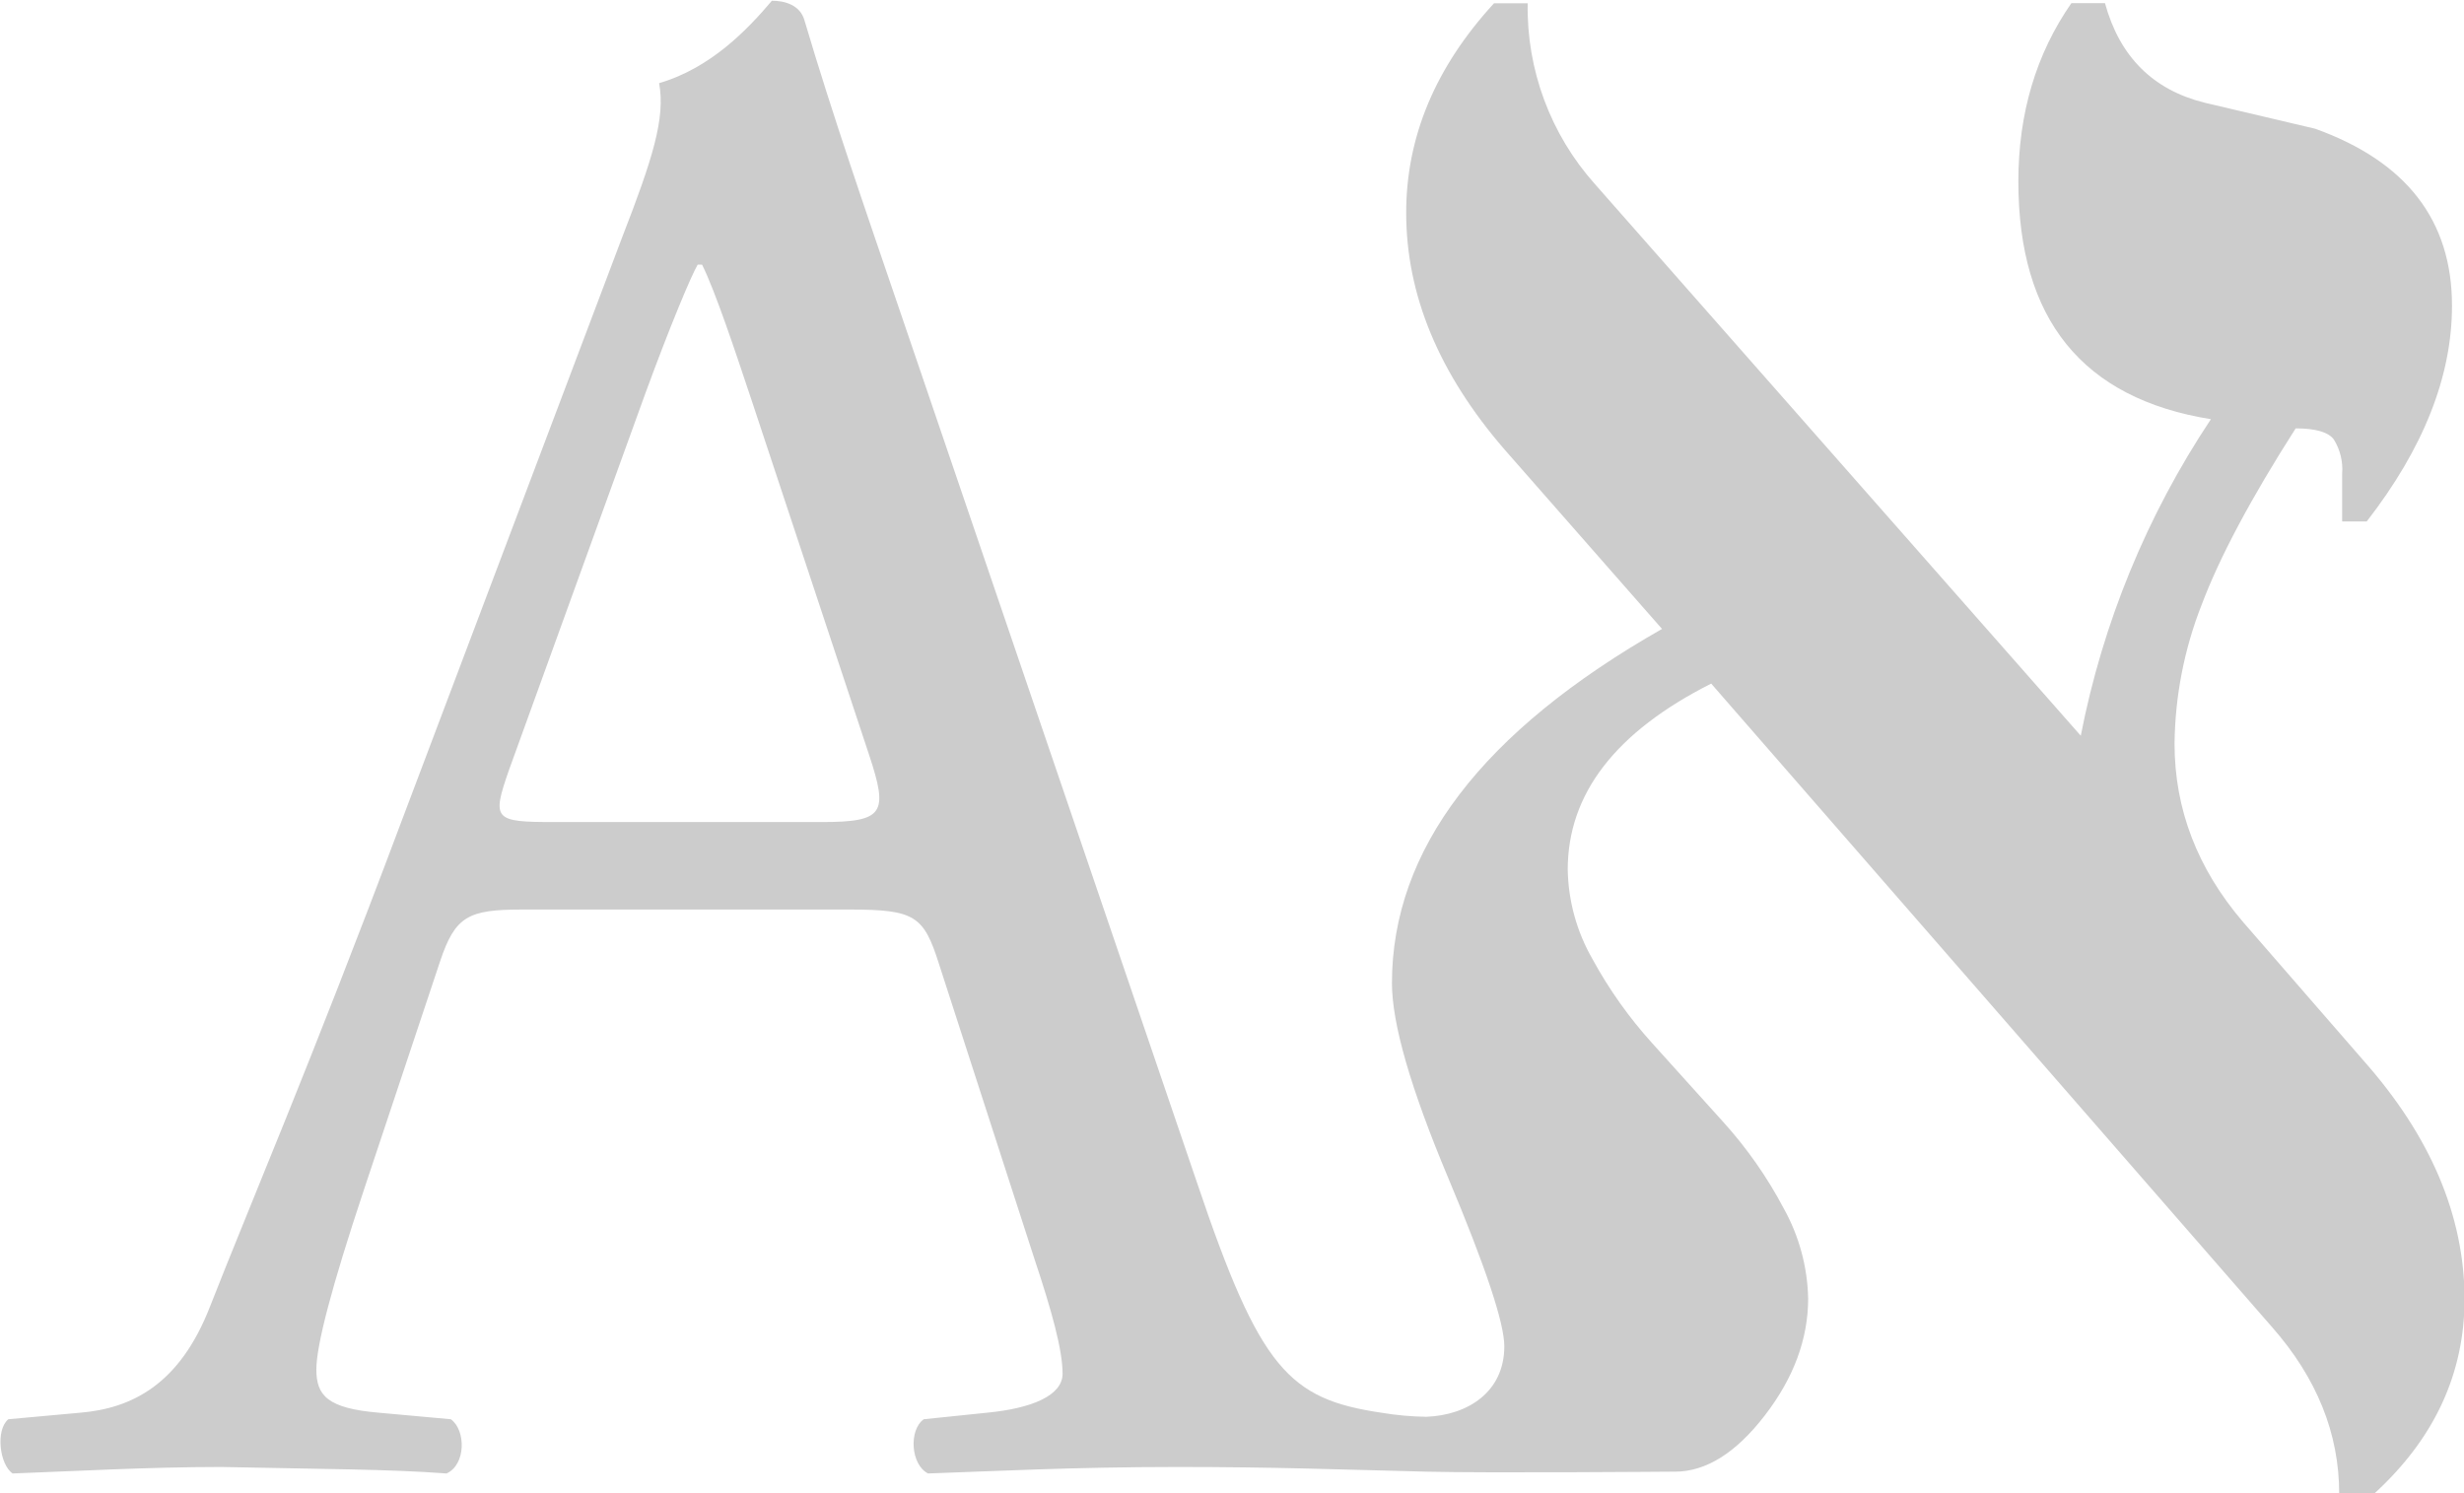
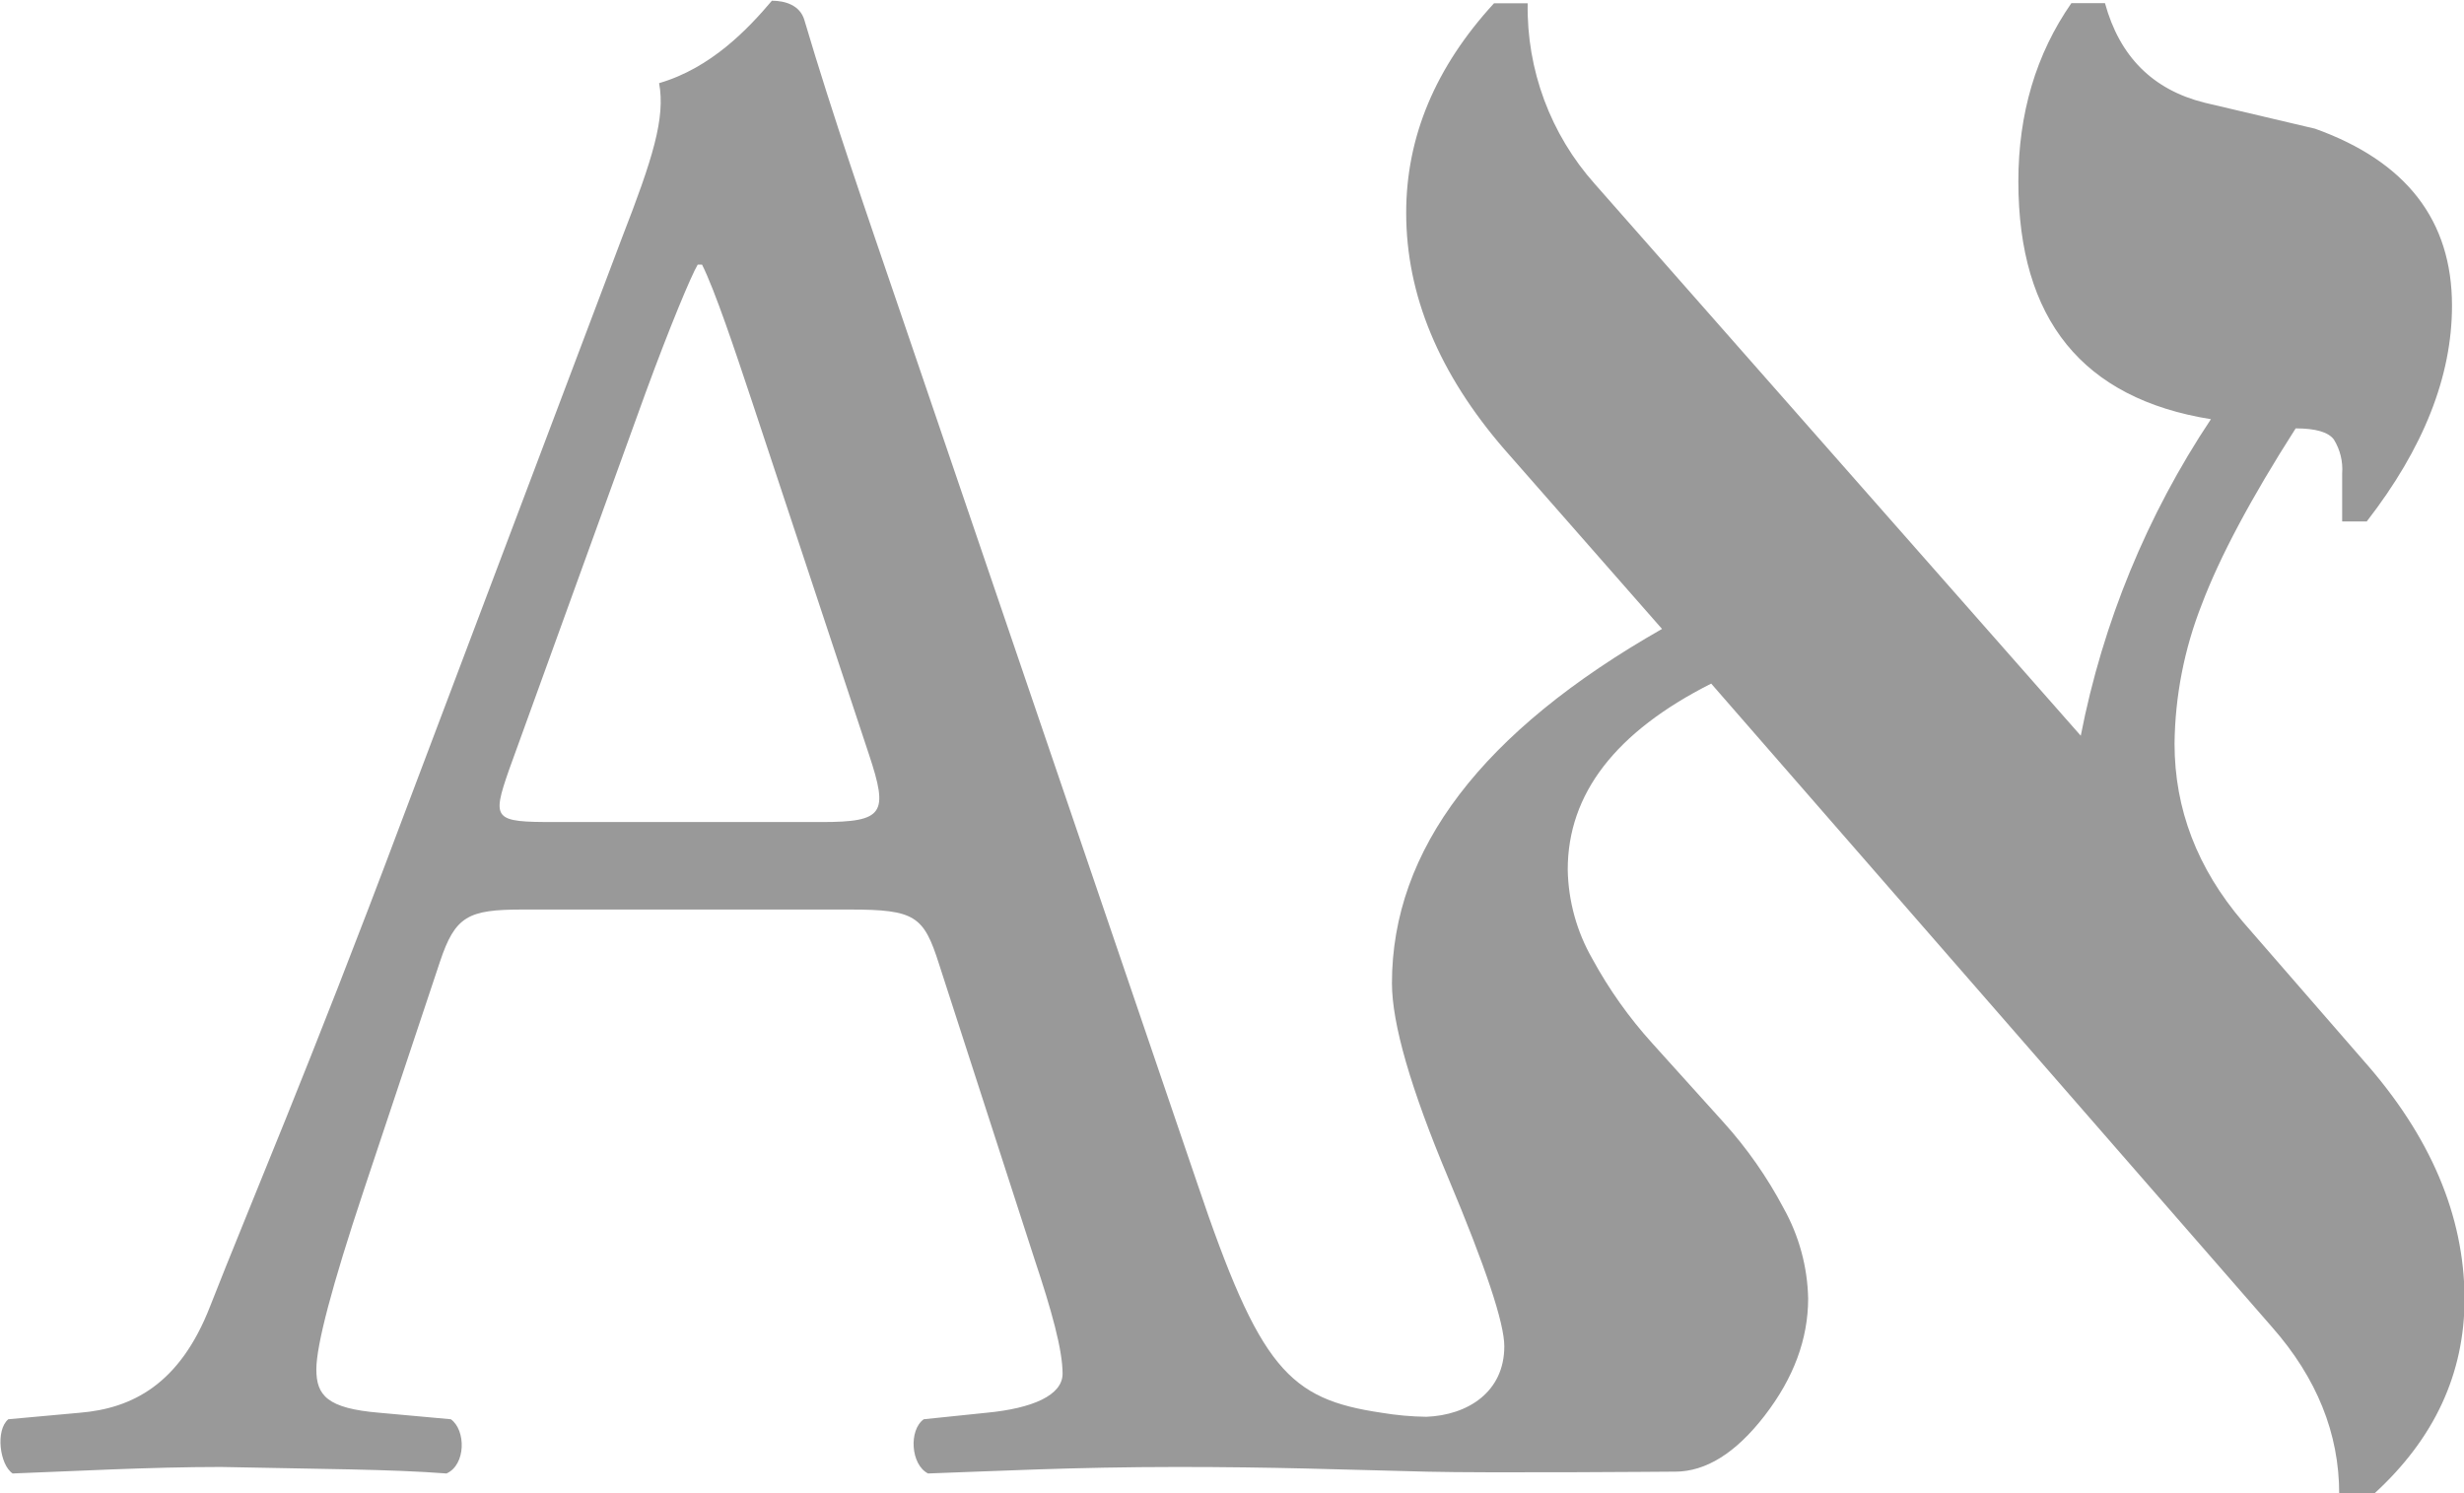
<svg xmlns="http://www.w3.org/2000/svg" id="Layer_1" data-name="Layer 1" viewBox="0 0 340.76 206.49">
-   <path fill="#CCC" d="M672.95,352l-16.62-19.12q-9.47-11.08-9.47-24.66A54.16,54.16,0,0,1,650.61,289q3.75-9.92,13-24.39,4.11,0,5.27,1.52a7.81,7.81,0,0,1,1.16,4.74v6.61h3.4q11.79-15.19,11.79-29.84,0-17.69-18.94-24.48L651,219.56q-10.72-2.68-13.76-13.76h-4.65q-7.33,10.55-7.33,24.66,0,28.6,26.63,32.88a120.6,120.6,0,0,0-18,43.78l-67.2-76.31a36.58,36.58,0,0,1-9.29-25h-4.65q-12.16,13.23-12.15,29,0,17,13.58,32.7l21.8,24.84q-37.35,21.27-37.35,49,0,8.4,7.77,26.9t7.77,23.32c0,6.32-5.05,9.53-10.79,9.75a41.37,41.37,0,0,1-6.2-.56c-12.81-1.9-16.8-6-25.5-31.8l-41.1-120.6c-4.5-13.2-9.3-27-13.2-40.2-0.6-2.1-2.7-2.7-4.5-2.7-3.3,3.9-8.4,9.3-15.6,11.4,0.9,4.8-.9,10.5-5.1,21.3l-30.6,81c-12.6,33.6-21,53.1-26.4,66.9-4.2,10.8-10.8,14.1-18,14.7l-9.9.9c-1.8,1.5-1.2,6.3.6,7.5,8.1-.3,18.9-0.9,28.8-0.9,14.1,0.3,23.4.3,31.2,0.9,2.7-1.2,2.7-6,.6-7.5l-9.9-.9c-7.2-.6-8.7-2.4-8.7-6,0-3.3,2.1-11.4,6.6-24.9l10.5-31.5c2.1-6.3,3.9-7.2,11.4-7.2h45.3c9,0,10.2.9,12.3,7.5l13.2,40.8c2.4,7.2,3.9,12.6,3.9,15.9,0,3-4.2,4.8-10.5,5.4l-8.7.9c-2.1,1.5-1.8,6.3.6,7.5,8.7-.3,20.1-0.9,34.5-0.9,13.5,0,22.15.35,34.47,0.65,8.44,0.21,33.78,0,33.78,0h0.54q6.43,0,12.42-7.77t6-16.17a26.76,26.76,0,0,0-3.4-12.51,58.51,58.51,0,0,0-8.31-11.88l-9.83-10.9a60.49,60.49,0,0,1-8.31-11.71,25.7,25.7,0,0,1-3.4-12.33q0-15.72,19.84-25.73l77.56,89q9.29,10.55,9.29,23.05h4.83q12.51-11.43,12.51-27Q686.89,367.71,672.95,352ZM459.72,319.06h-36.9c-8.4,0-8.7-.3-6.3-7.2l18.9-52.2c3.3-9,6.3-16.2,7.2-17.7h0.6c1.8,3.6,4.5,11.7,6.9,18.9l16.2,48.9C469,317.86,468.42,319.06,459.72,319.06Z" transform="translate(-346.13 -205.36)" />
+   <path fill="#999" d="M672.95,352l-16.62-19.12q-9.47-11.08-9.47-24.66A54.16,54.16,0,0,1,650.61,289q3.75-9.92,13-24.39,4.11,0,5.27,1.52a7.81,7.81,0,0,1,1.16,4.74v6.61h3.4q11.79-15.19,11.79-29.84,0-17.69-18.94-24.48L651,219.56q-10.72-2.68-13.76-13.76h-4.65q-7.33,10.55-7.33,24.66,0,28.6,26.63,32.88a120.6,120.6,0,0,0-18,43.78l-67.2-76.31a36.58,36.58,0,0,1-9.29-25h-4.65q-12.16,13.23-12.15,29,0,17,13.58,32.7l21.8,24.84q-37.35,21.27-37.35,49,0,8.4,7.77,26.9t7.77,23.32c0,6.32-5.05,9.53-10.79,9.75a41.37,41.37,0,0,1-6.2-.56c-12.81-1.9-16.8-6-25.5-31.8l-41.1-120.6c-4.5-13.2-9.3-27-13.2-40.2-0.6-2.1-2.7-2.7-4.5-2.7-3.3,3.9-8.4,9.3-15.6,11.4,0.9,4.8-.9,10.5-5.1,21.3l-30.6,81c-12.6,33.6-21,53.1-26.4,66.9-4.2,10.8-10.8,14.1-18,14.7l-9.9.9c-1.8,1.5-1.2,6.3.6,7.5,8.1-.3,18.9-0.9,28.8-0.9,14.1,0.3,23.4.3,31.2,0.9,2.7-1.2,2.7-6,.6-7.5l-9.9-.9c-7.2-.6-8.7-2.4-8.7-6,0-3.3,2.1-11.4,6.6-24.9l10.5-31.5c2.1-6.3,3.9-7.2,11.4-7.2h45.3c9,0,10.2.9,12.3,7.5l13.2,40.8c2.4,7.2,3.9,12.6,3.9,15.9,0,3-4.2,4.8-10.5,5.4l-8.7.9c-2.1,1.5-1.8,6.3.6,7.5,8.7-.3,20.1-0.9,34.5-0.9,13.5,0,22.15.35,34.47,0.65,8.44,0.21,33.78,0,33.78,0h0.54q6.43,0,12.42-7.77t6-16.17a26.76,26.76,0,0,0-3.4-12.51,58.51,58.51,0,0,0-8.31-11.88l-9.83-10.9a60.49,60.49,0,0,1-8.31-11.71,25.7,25.7,0,0,1-3.4-12.33q0-15.72,19.84-25.73l77.56,89q9.29,10.55,9.29,23.05h4.83q12.51-11.43,12.51-27Q686.89,367.71,672.95,352ZM459.72,319.06h-36.9c-8.4,0-8.7-.3-6.3-7.2l18.9-52.2c3.3-9,6.3-16.2,7.2-17.7h0.6c1.8,3.6,4.5,11.7,6.9,18.9l16.2,48.9C469,317.86,468.42,319.06,459.72,319.06Z" transform="translate(-346.13 -205.36)" />
</svg>
